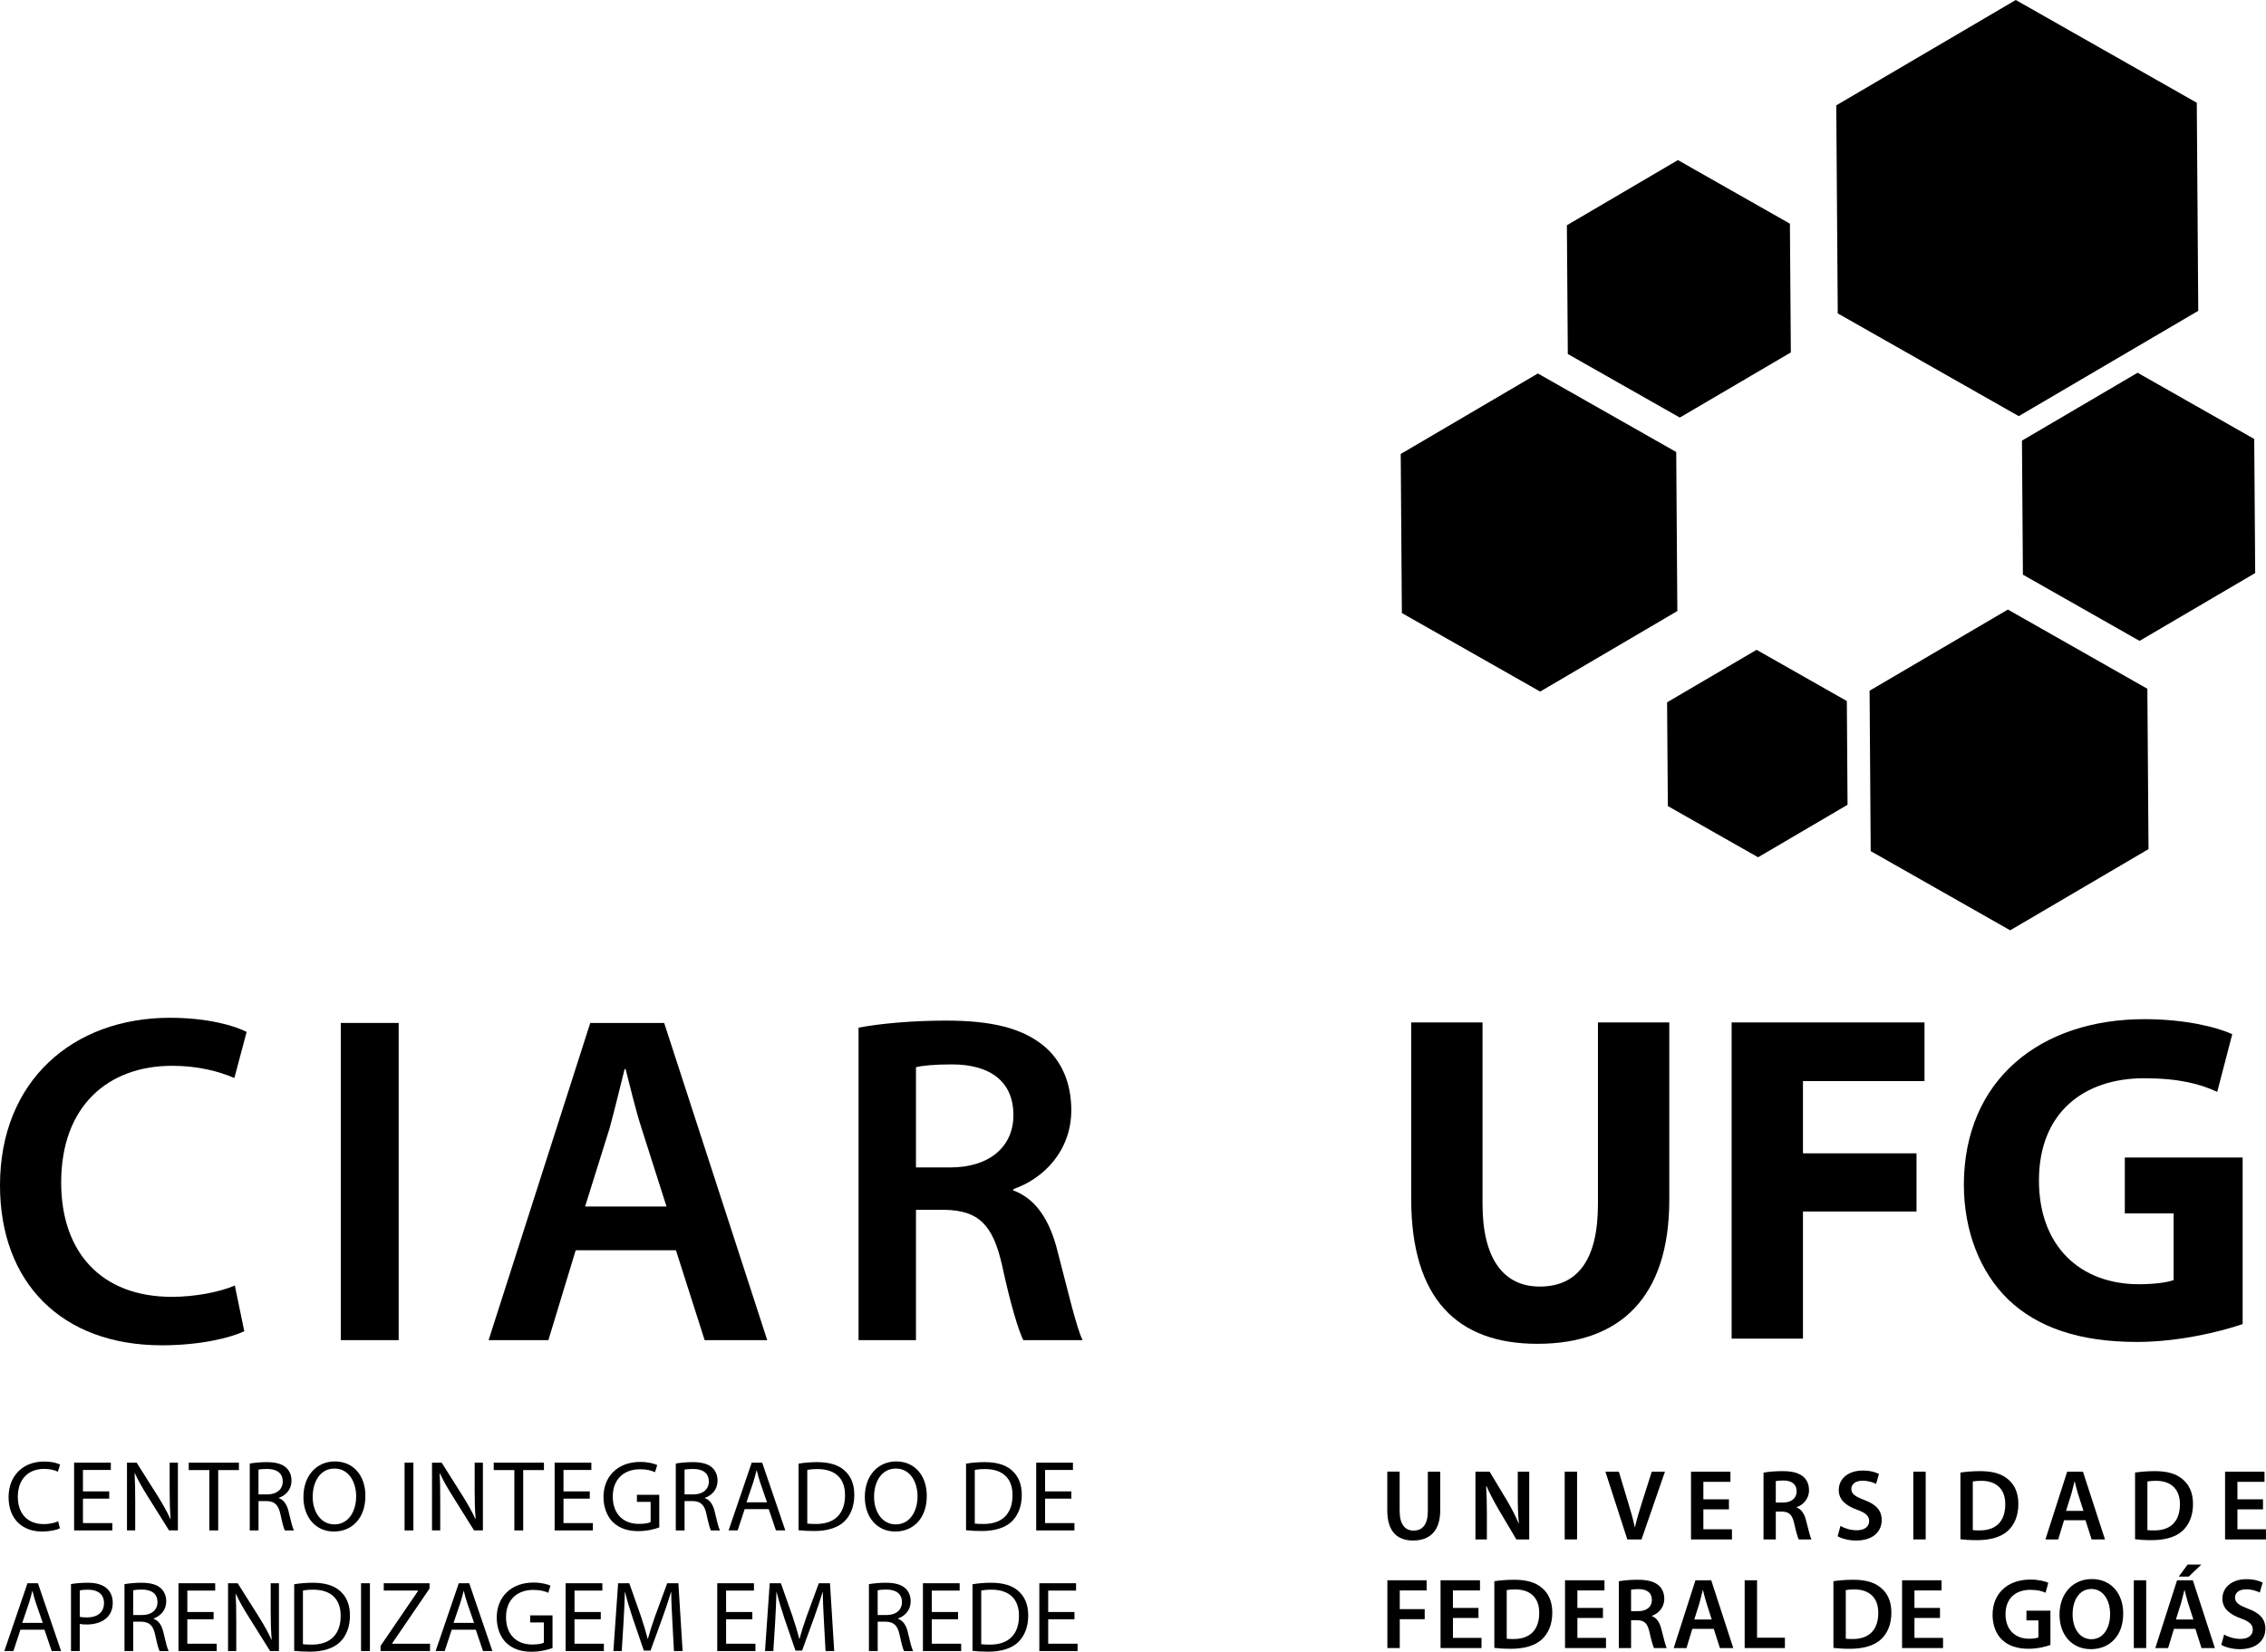
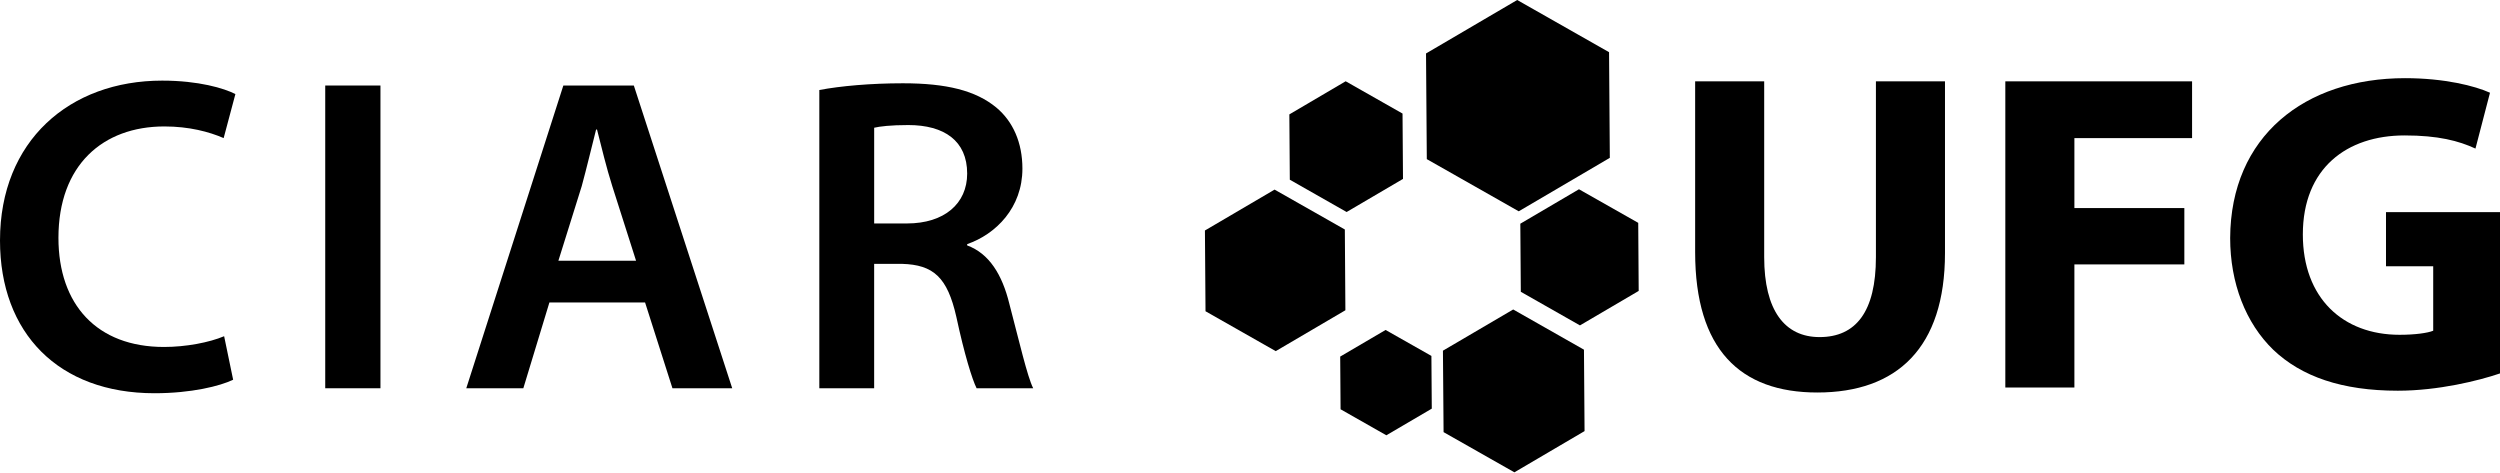
- <svg xmlns="http://www.w3.org/2000/svg" version="1.1" id="Layer_1" x="0px" y="0px" width="123.716px" height="90.2px" viewBox="0 0 123.716 90.2" enable-background="new 0 0 123.716 90.2" xml:space="preserve">
+ <svg xmlns="http://www.w3.org/2000/svg" version="1.1" id="Layer_1" x="0px" y="0px" width="140.699px" height="26.582px" viewBox="0 0 140.699 26.582" enable-background="new 0 0 140.699 26.582" xml:space="preserve">
  <g>
-     <g id="_89532688_4_">
+     <g>
      <g>
-         <polygon id="_82476968_4_" points="116.706,20.355 123.073,23.972 123.126,31.293 116.812,34.998 110.444,31.382 110.392,24.062         " />
-         <polygon id="_86965000_4_" points="109.749,50.803 117.302,46.369 117.239,37.613 109.624,33.287 102.073,37.719 102.134,46.478         " />
-         <polygon id="_88034432_4_" points="95.904,35.486 100.831,38.283 100.87,43.948 95.985,46.815 91.059,44.018 91.017,38.353         " />
-         <polygon id="_47328696_4_" points="83.963,20.395 91.516,24.683 91.577,33.369 84.087,37.766 76.537,33.477 76.475,24.791    " />
-         <polygon id="_89512712_4_" points="91.609,8.742 97.723,12.215 97.774,19.245 91.712,22.803 85.597,19.332 85.547,12.301    " />
-         <polygon id="_89899192_4_" points="110.218,22.725 120.017,16.974 119.937,5.611 110.054,0 100.254,5.754 100.335,17.114    " />
+         <polygon fill-rule="evenodd" clip-rule="evenodd" points="88.864,10.651 92.199,12.542 92.225,16.373 88.919,18.313      85.591,16.422 85.563,12.59 88.864,10.651    " />
+         <polygon fill-rule="evenodd" clip-rule="evenodd" points="85.229,26.582 89.178,24.262 89.145,19.68 85.162,17.417      81.208,19.736 81.244,24.32 85.229,26.582    " />
+         <polygon fill-rule="evenodd" clip-rule="evenodd" points="77.98,18.57 80.559,20.031 80.58,22.998 78.023,24.498 75.447,23.034      75.426,20.068 77.98,18.57    " />
+         <polygon fill-rule="evenodd" clip-rule="evenodd" points="71.733,10.671 75.687,12.916 75.718,17.461 71.798,19.762      67.846,17.517 67.813,12.972 71.733,10.671    " />
+         <polygon fill-rule="evenodd" clip-rule="evenodd" points="75.734,4.574 78.934,6.391 78.96,10.069 75.787,11.932 72.59,10.114      72.564,6.438 75.734,4.574    " />
+         <polygon fill-rule="evenodd" clip-rule="evenodd" points="85.474,11.892 90.6,8.883 90.557,2.937 85.387,0 80.256,3.009      80.3,8.956 85.474,11.892    " />
      </g>
-       <g enable-background="new    ">
-         <path d="M80.941,55.834v9.915c0,2.997,1.151,4.509,3.124,4.509c2.051,0,3.178-1.434,3.178-4.509v-9.915h3.895v9.685     c0,5.329-2.69,7.865-7.199,7.865c-4.354,0-6.892-2.434-6.892-7.917v-9.633H80.941z" />
-         <path d="M94.542,55.834h10.529v3.203h-6.635v3.945h6.199v3.177h-6.199v6.942h-3.895V55.834z" />
-         <path d="M122.44,72.308c-1.205,0.41-3.484,0.974-5.766,0.974c-3.15,0-5.432-0.794-7.02-2.306     c-1.562-1.512-2.434-3.767-2.434-6.302c0.025-5.739,4.201-9.019,9.863-9.019c2.229,0,3.945,0.436,4.791,0.819l-0.82,3.151     c-0.947-0.436-2.1-0.743-3.996-0.743c-3.254,0-5.738,1.846-5.738,5.586c0,3.586,2.254,5.662,5.457,5.662     c0.871,0,1.588-0.104,1.895-0.231v-3.638h-2.664v-3.049h6.432V72.308z" />
-       </g>
-       <g enable-background="new    ">
-         <path d="M76.416,80.365v2.158c0,0.725,0.303,1.061,0.759,1.061c0.489,0,0.78-0.336,0.78-1.061v-2.158h0.676v2.114     c0,1.143-0.588,1.647-1.479,1.647c-0.856,0-1.411-0.478-1.411-1.643v-2.119H76.416z" />
-       </g>
-       <g enable-background="new    ">
-         <path d="M80.554,84.066v-3.701h0.773l0.955,1.587c0.242,0.411,0.462,0.841,0.633,1.241h0.011     c-0.05-0.494-0.061-0.973-0.061-1.538v-1.29h0.626v3.701h-0.703l-0.967-1.631c-0.236-0.406-0.478-0.857-0.659-1.274l-0.022,0.005     c0.028,0.479,0.039,0.967,0.039,1.577v1.323H80.554z" />
-       </g>
-       <g enable-background="new    ">
-         <path d="M86.103,80.365v3.701h-0.676v-3.701H86.103z" />
-       </g>
-       <g enable-background="new    ">
-         <path d="M88.846,84.066l-1.197-3.701h0.735l0.506,1.686c0.143,0.467,0.27,0.896,0.363,1.346h0.01c0.1-0.439,0.236-0.89,0.38-1.34     l0.538-1.691h0.72l-1.28,3.701H88.846z" />
-       </g>
-       <g enable-background="new    ">
-         <path d="M94.394,82.424h-1.396v1.088h1.561v0.555h-2.235v-3.701h2.152v0.555h-1.478v0.955h1.396V82.424z" />
-       </g>
-       <g enable-background="new    ">
-         <path d="M96.283,80.42c0.258-0.05,0.632-0.083,1.021-0.083c0.533,0,0.89,0.088,1.143,0.297c0.203,0.171,0.319,0.429,0.319,0.747     c0,0.479-0.324,0.802-0.676,0.923v0.017c0.269,0.099,0.428,0.357,0.516,0.714c0.121,0.462,0.22,0.89,0.291,1.032h-0.691     c-0.055-0.109-0.148-0.412-0.248-0.873c-0.109-0.483-0.279-0.637-0.664-0.648h-0.341v1.521h-0.67V80.42z M96.953,82.051h0.401     c0.455,0,0.736-0.242,0.736-0.609c0-0.401-0.281-0.594-0.721-0.594c-0.214,0-0.352,0.017-0.417,0.033V82.051z" />
-       </g>
-       <g enable-background="new    ">
-         <path d="M100.483,83.33c0.215,0.127,0.549,0.236,0.896,0.236c0.428,0,0.67-0.203,0.67-0.505c0-0.28-0.188-0.444-0.654-0.615     c-0.615-0.22-1.005-0.544-1.005-1.077c0-0.609,0.505-1.064,1.313-1.064c0.4,0,0.691,0.088,0.883,0.186l-0.158,0.545     c-0.139-0.072-0.396-0.176-0.742-0.176c-0.428,0-0.609,0.225-0.609,0.444c0,0.286,0.215,0.417,0.709,0.61     c0.643,0.241,0.949,0.565,0.949,1.098c0,0.6-0.449,1.115-1.4,1.115c-0.395,0-0.802-0.109-1.005-0.236L100.483,83.33z" />
-       </g>
-       <g enable-background="new    ">
-         <path d="M105.136,80.365v3.701h-0.676v-3.701H105.136z" />
-       </g>
-       <g enable-background="new    ">
-         <path d="M107.032,80.414c0.301-0.044,0.676-0.077,1.076-0.077c0.691,0,1.164,0.144,1.506,0.429     c0.361,0.291,0.582,0.736,0.582,1.362c0,0.665-0.227,1.153-0.578,1.472c-0.367,0.336-0.955,0.506-1.674,0.506     c-0.391,0-0.688-0.021-0.912-0.049V80.414z M107.708,83.557c0.094,0.016,0.236,0.016,0.373,0.016     c0.879,0.006,1.4-0.482,1.4-1.422c0.006-0.813-0.467-1.286-1.312-1.286c-0.215,0-0.363,0.017-0.461,0.038V83.557z" />
-       </g>
-       <g enable-background="new    ">
-         <path d="M112.69,83.018l-0.318,1.049h-0.699l1.188-3.701h0.861l1.203,3.701h-0.73l-0.334-1.049H112.69z M113.751,82.507     l-0.293-0.911c-0.07-0.227-0.131-0.479-0.186-0.693h-0.012c-0.055,0.215-0.115,0.473-0.176,0.693l-0.285,0.911H113.751z" />
-       </g>
-       <g enable-background="new    ">
-         <path d="M116.567,80.414c0.301-0.044,0.674-0.077,1.076-0.077c0.691,0,1.164,0.144,1.504,0.429     c0.363,0.291,0.584,0.736,0.584,1.362c0,0.665-0.227,1.153-0.578,1.472c-0.367,0.336-0.955,0.506-1.676,0.506     c-0.389,0-0.686-0.021-0.91-0.049V80.414z M117.241,83.557c0.094,0.016,0.236,0.016,0.375,0.016c0.879,0.006,1.4-0.482,1.4-1.422     c0.006-0.813-0.467-1.286-1.312-1.286c-0.215,0-0.363,0.017-0.463,0.038V83.557z" />
-       </g>
-       <g enable-background="new    ">
-         <path d="M123.552,82.424h-1.396v1.088h1.561v0.555h-2.236v-3.701h2.154v0.555h-1.479v0.955h1.396V82.424z" />
-       </g>
-       <g enable-background="new    ">
-         <path d="M75.746,86.297h2.143v0.555h-1.467v1.021h1.362v0.549h-1.362v1.576h-0.676V86.297z" />
-         <path d="M80.721,88.355h-1.395v1.088h1.56v0.555H78.65v-3.701h2.153v0.555h-1.478v0.955h1.395V88.355z" />
-         <path d="M81.586,86.346c0.302-0.044,0.676-0.077,1.077-0.077c0.691,0,1.164,0.144,1.504,0.429     c0.363,0.291,0.583,0.736,0.583,1.362c0,0.665-0.226,1.153-0.577,1.472c-0.367,0.336-0.955,0.506-1.676,0.506     c-0.39,0-0.686-0.021-0.911-0.049V86.346z M82.262,89.488c0.093,0.016,0.235,0.016,0.373,0.016     c0.879,0.006,1.401-0.482,1.401-1.422c0.005-0.813-0.467-1.286-1.313-1.286c-0.214,0-0.362,0.017-0.461,0.038V89.488z" />
-         <path d="M87.516,88.355H86.12v1.088h1.561v0.555h-2.236v-3.701h2.154v0.555H86.12v0.955h1.396V88.355z" />
-         <path d="M88.382,86.352c0.258-0.05,0.631-0.083,1.021-0.083c0.532,0,0.89,0.088,1.143,0.297c0.203,0.171,0.318,0.429,0.318,0.747     c0,0.479-0.324,0.802-0.676,0.923v0.017c0.27,0.099,0.429,0.357,0.517,0.714c0.12,0.462,0.22,0.89,0.291,1.032h-0.692     c-0.055-0.109-0.148-0.412-0.247-0.873c-0.11-0.483-0.28-0.637-0.665-0.648h-0.34v1.521h-0.67V86.352z M89.052,87.982h0.4     c0.456,0,0.736-0.242,0.736-0.609c0-0.401-0.28-0.594-0.72-0.594c-0.214,0-0.352,0.017-0.417,0.033V87.982z" />
-         <path d="M92.395,88.949l-0.319,1.049h-0.697l1.187-3.701h0.862l1.203,3.701h-0.73l-0.335-1.049H92.395z M93.454,88.438     l-0.291-0.911c-0.071-0.227-0.132-0.479-0.187-0.693h-0.011c-0.055,0.215-0.115,0.473-0.176,0.693l-0.286,0.911H93.454z" />
-         <path d="M95.253,86.297h0.676v3.136h1.521v0.565h-2.197V86.297z" />
-       </g>
-       <g enable-background="new    ">
-         <path d="M100.099,86.346c0.301-0.044,0.676-0.077,1.076-0.077c0.691,0,1.164,0.144,1.504,0.429     c0.363,0.291,0.584,0.736,0.584,1.362c0,0.665-0.227,1.153-0.578,1.472c-0.367,0.336-0.955,0.506-1.676,0.506     c-0.389,0-0.686-0.021-0.91-0.049V86.346z M100.774,89.488c0.093,0.016,0.234,0.016,0.373,0.016c0.879,0.006,1.4-0.482,1.4-1.422     c0.006-0.813-0.467-1.286-1.312-1.286c-0.215,0-0.363,0.017-0.461,0.038V89.488z" />
-         <path d="M105.917,88.355h-1.395v1.088h1.561v0.555h-2.236v-3.701h2.154v0.555h-1.479v0.955h1.395V88.355z" />
-       </g>
-       <g enable-background="new    ">
-         <path d="M111.946,89.828c-0.236,0.088-0.697,0.209-1.188,0.209c-0.625,0-1.104-0.16-1.455-0.494     c-0.33-0.313-0.516-0.803-0.516-1.363c0.004-1.175,0.834-1.922,2.059-1.922c0.457,0,0.814,0.094,0.984,0.176l-0.148,0.543     c-0.203-0.093-0.451-0.158-0.842-0.158c-0.791,0-1.346,0.467-1.346,1.329c0,0.841,0.518,1.341,1.287,1.341     c0.246,0,0.422-0.033,0.51-0.072v-0.928h-0.654v-0.533h1.309V89.828z" />
-         <path d="M115.921,88.109c0,1.24-0.754,1.949-1.77,1.949c-1.049,0-1.709-0.802-1.709-1.884c0-1.143,0.721-1.944,1.764-1.944     C115.282,86.23,115.921,87.049,115.921,88.109z M113.157,88.158c0,0.758,0.379,1.357,1.027,1.357c0.654,0,1.021-0.61,1.021-1.385     c0-0.697-0.346-1.357-1.021-1.357C113.515,86.773,113.157,87.395,113.157,88.158z" />
-         <path d="M117.175,86.297v3.701h-0.676v-3.701H117.175z" />
-         <path d="M118.69,88.949l-0.318,1.049h-0.699l1.188-3.701h0.861l1.203,3.701h-0.73l-0.334-1.049H118.69z M119.751,88.438     l-0.293-0.911c-0.07-0.227-0.131-0.479-0.186-0.693h-0.012c-0.055,0.215-0.115,0.473-0.176,0.693l-0.285,0.911H119.751z      M120.185,85.439l-0.688,0.658h-0.543l0.482-0.658H120.185z" />
-         <path d="M121.429,89.262c0.215,0.127,0.549,0.236,0.895,0.236c0.43,0,0.67-0.203,0.67-0.505c0-0.28-0.186-0.444-0.652-0.615     c-0.615-0.22-1.006-0.544-1.006-1.077c0-0.609,0.506-1.064,1.312-1.064c0.402,0,0.693,0.088,0.885,0.186l-0.158,0.545     c-0.139-0.072-0.396-0.176-0.742-0.176c-0.43,0-0.609,0.225-0.609,0.444c0,0.286,0.213,0.417,0.707,0.61     c0.645,0.241,0.951,0.565,0.951,1.098c0,0.6-0.451,1.115-1.4,1.115c-0.396,0-0.803-0.109-1.006-0.236L121.429,89.262z" />
+       <g>
+         <g>
+           <path d="M99.288,4.578v9.895c0,2.989,1.149,4.498,3.118,4.498c2.043,0,3.17-1.432,3.17-4.498V4.578h3.887v9.664      c0,5.318-2.687,7.848-7.186,7.848c-4.346,0-6.875-2.429-6.875-7.9V4.578H99.288z" />
+           <path d="M112.859,4.578h10.51v3.195h-6.623v3.937h6.188v3.171h-6.188v6.928h-3.887V4.578z" />
+           <path d="M140.699,21.016c-1.203,0.41-3.477,0.973-5.75,0.973c-3.146,0-5.422-0.793-7.008-2.301      c-1.559-1.51-2.428-3.758-2.428-6.29c0.026-5.726,4.191-8.999,9.842-8.999c2.225,0,3.938,0.438,4.781,0.82l-0.818,3.143      c-0.945-0.436-2.096-0.74-3.99-0.74c-3.244,0-5.725,1.84-5.725,5.572c0,3.58,2.25,5.648,5.445,5.648      c0.869,0,1.585-0.1,1.892-0.229v-3.629h-2.657V11.94h6.416V21.016z" />
+         </g>
      </g>
    </g>
    <g>
      <g>
-         <path d="M13.337,72.695c-0.745,0.359-2.39,0.77-4.498,0.77C3.341,73.465,0,70.022,0,64.729c0-5.707,3.983-9.149,9.277-9.149     c2.08,0,3.545,0.438,4.188,0.771l-0.67,2.519c-0.822-0.359-1.979-0.668-3.391-0.668c-3.521,0-6.064,2.211-6.064,6.373     c0,3.828,2.209,6.244,6.039,6.244c1.259,0,2.594-0.256,3.442-0.617L13.337,72.695z" />
-         <path d="M21.766,55.862v17.321h-3.16V55.862H21.766z" />
-         <path d="M31.431,68.275l-1.491,4.908h-3.264l5.55-17.321h4.036l5.626,17.321h-3.417l-1.567-4.908H31.431z M36.389,65.885     l-1.361-4.266c-0.335-1.053-0.617-2.235-0.873-3.238h-0.053c-0.256,1.003-0.539,2.211-0.822,3.238l-1.336,4.266H36.389z" />
-         <path d="M46.874,56.119c1.209-0.23,2.955-0.385,4.779-0.385c2.494,0,4.162,0.411,5.346,1.389c0.951,0.796,1.49,2.004,1.49,3.494     c0,2.236-1.516,3.751-3.16,4.317v0.077c1.258,0.462,2.004,1.671,2.415,3.34c0.565,2.159,1.028,4.164,1.362,4.832h-3.238     c-0.257-0.515-0.693-1.928-1.158-4.086c-0.512-2.262-1.308-2.981-3.107-3.031h-1.594v7.117h-3.135V56.119z M50.009,63.752h1.876     c2.132,0,3.444-1.13,3.444-2.854c0-1.876-1.312-2.773-3.365-2.773c-1.004,0-1.646,0.076-1.955,0.152V63.752z" />
-       </g>
-       <g>
-         <g>
-           <path d="M3.269,83.459c-0.17,0.088-0.527,0.176-0.979,0.176c-1.043,0-1.822-0.658-1.822-1.879c0-1.164,0.785-1.943,1.933-1.943      c0.456,0,0.753,0.098,0.879,0.164l-0.121,0.391c-0.176-0.088-0.434-0.154-0.741-0.154c-0.868,0-1.445,0.555-1.445,1.527      c0,0.912,0.522,1.488,1.418,1.488c0.297,0,0.593-0.061,0.785-0.154L3.269,83.459z" />
-           <path d="M5.963,81.839H4.529v1.335h1.604v0.4H4.046v-3.701h2.005v0.4H4.529v1.17h1.434V81.839z" />
-           <path d="M6.933,83.574v-3.701H7.46l1.182,1.873c0.27,0.434,0.488,0.823,0.659,1.203l0.017-0.006      c-0.044-0.494-0.055-0.945-0.055-1.521v-1.549h0.45v3.701H9.229l-1.176-1.879c-0.258-0.411-0.506-0.834-0.687-1.235      l-0.017,0.005c0.027,0.468,0.033,0.912,0.033,1.527v1.582H6.933z" />
-           <path d="M11.429,80.279h-1.125v-0.406h2.74v0.406h-1.131v3.295h-0.484V80.279z" />
-           <path d="M13.636,79.922c0.241-0.044,0.593-0.077,0.917-0.077c0.511,0,0.846,0.099,1.071,0.302      c0.182,0.166,0.291,0.418,0.291,0.709c0,0.483-0.308,0.808-0.692,0.939v0.017c0.28,0.099,0.45,0.362,0.538,0.747      c0.121,0.516,0.209,0.873,0.286,1.016h-0.495c-0.06-0.109-0.143-0.422-0.241-0.884c-0.11-0.511-0.313-0.703-0.747-0.72h-0.45      v1.604h-0.478V79.922z M14.113,81.607h0.489c0.51,0,0.834-0.279,0.834-0.703c0-0.477-0.346-0.686-0.852-0.686      c-0.23,0-0.39,0.016-0.472,0.038V81.607z" />
-           <path d="M19.95,81.686c0,1.269-0.774,1.949-1.719,1.949c-0.984,0-1.665-0.764-1.665-1.884c0-1.175,0.726-1.944,1.714-1.944      C19.296,79.807,19.95,80.581,19.95,81.686z M17.071,81.74c0,0.797,0.429,1.505,1.188,1.505c0.758,0,1.186-0.698,1.186-1.538      c0-0.742-0.384-1.511-1.181-1.511C17.468,80.196,17.071,80.933,17.071,81.74z" />
-           <path d="M22.57,79.873v3.701h-0.482v-3.701H22.57z" />
-           <path d="M23.586,83.574v-3.701h0.527l1.182,1.873c0.269,0.434,0.488,0.823,0.658,1.203l0.017-0.006      c-0.044-0.494-0.055-0.945-0.055-1.521v-1.549h0.45v3.701h-0.483l-1.175-1.879c-0.259-0.411-0.506-0.834-0.688-1.235      l-0.016,0.005c0.027,0.468,0.032,0.912,0.032,1.527v1.582H23.586z" />
-           <path d="M28.082,80.279h-1.126v-0.406h2.741v0.406h-1.132v3.295h-0.483V80.279z" />
-           <path d="M32.199,81.839h-1.434v1.335h1.604v0.4h-2.087v-3.701h2.004v0.4h-1.521v1.17h1.434V81.839z" />
-           <path d="M35.993,83.41c-0.214,0.082-0.643,0.203-1.143,0.203c-0.56,0-1.021-0.143-1.384-0.488      c-0.318-0.309-0.517-0.803-0.517-1.379c0-1.105,0.764-1.912,2.005-1.912c0.429,0,0.77,0.094,0.929,0.17l-0.121,0.391      c-0.198-0.094-0.444-0.16-0.818-0.16c-0.901,0-1.489,0.561-1.489,1.489c0,0.938,0.561,1.494,1.429,1.494      c0.313,0,0.527-0.044,0.638-0.099v-1.104h-0.748v-0.384h1.22V83.41z" />
-           <path d="M36.896,79.922c0.242-0.044,0.594-0.077,0.918-0.077c0.511,0,0.846,0.099,1.071,0.302      c0.181,0.166,0.291,0.418,0.291,0.709c0,0.483-0.308,0.808-0.692,0.939v0.017c0.28,0.099,0.451,0.362,0.539,0.747      c0.12,0.516,0.208,0.873,0.285,1.016h-0.494c-0.061-0.109-0.143-0.422-0.242-0.884c-0.109-0.511-0.312-0.703-0.747-0.72h-0.45      v1.604h-0.479V79.922z M37.375,81.607h0.488c0.512,0,0.836-0.279,0.836-0.703c0-0.477-0.347-0.686-0.852-0.686      c-0.23,0-0.391,0.016-0.473,0.038V81.607z" />
-           <path d="M40.657,82.41l-0.384,1.164h-0.495l1.263-3.701h0.571l1.264,3.701h-0.512L41.97,82.41H40.657z M41.876,82.037      l-0.368-1.066c-0.083-0.242-0.138-0.461-0.192-0.676h-0.011c-0.056,0.215-0.11,0.445-0.187,0.67l-0.362,1.072H41.876z" />
-           <path d="M43.599,79.928c0.291-0.05,0.637-0.083,1.016-0.083c0.687,0,1.176,0.165,1.5,0.462c0.335,0.302,0.527,0.73,0.527,1.329      c0,0.604-0.192,1.099-0.533,1.438c-0.352,0.347-0.923,0.533-1.643,0.533c-0.346,0-0.626-0.016-0.867-0.043V79.928z       M44.076,83.201c0.12,0.017,0.296,0.021,0.483,0.021c1.027,0,1.576-0.57,1.576-1.57c0.006-0.873-0.488-1.428-1.5-1.428      c-0.246,0-0.434,0.021-0.56,0.049V83.201z" />
-           <path d="M50.599,81.686c0,1.269-0.773,1.949-1.719,1.949c-0.983,0-1.664-0.764-1.664-1.884c0-1.175,0.725-1.944,1.713-1.944      C49.945,79.807,50.599,80.581,50.599,81.686z M47.721,81.74c0,0.797,0.429,1.505,1.187,1.505s1.187-0.698,1.187-1.538      c0-0.742-0.385-1.511-1.181-1.511C48.116,80.196,47.721,80.933,47.721,81.74z" />
-           <path d="M52.743,79.928c0.291-0.05,0.637-0.083,1.016-0.083c0.687,0,1.176,0.165,1.5,0.462c0.335,0.302,0.527,0.73,0.527,1.329      c0,0.604-0.192,1.099-0.533,1.438c-0.352,0.347-0.923,0.533-1.643,0.533c-0.346,0-0.626-0.016-0.867-0.043V79.928z       M53.221,83.201c0.12,0.017,0.296,0.021,0.483,0.021c1.027,0,1.576-0.57,1.576-1.57c0.006-0.873-0.488-1.428-1.5-1.428      c-0.246,0-0.434,0.021-0.56,0.049V83.201z" />
-           <path d="M58.491,81.839h-1.434v1.335h1.604v0.4h-2.087v-3.701h2.005v0.4h-1.521v1.17h1.434V81.839z" />
-           <path d="M1.115,88.997l-0.383,1.165H0.237L1.5,86.459h0.571l1.264,3.703H2.823l-0.395-1.165H1.115z M2.335,88.623l-0.368-1.064      c-0.083-0.242-0.138-0.463-0.192-0.676H1.764c-0.056,0.213-0.11,0.444-0.187,0.67l-0.363,1.07H2.335z" />
-           <path d="M3.876,86.504c0.23-0.039,0.533-0.072,0.918-0.072c0.472,0,0.818,0.109,1.037,0.308      c0.198,0.176,0.324,0.444,0.324,0.774c0,0.336-0.099,0.6-0.285,0.791c-0.258,0.27-0.665,0.406-1.132,0.406      c-0.143,0-0.274-0.005-0.384-0.033v1.484H3.876V86.504z M4.354,88.289c0.104,0.027,0.235,0.037,0.395,0.037      c0.577,0,0.929-0.285,0.929-0.785c0-0.494-0.352-0.73-0.874-0.73c-0.208,0-0.367,0.017-0.449,0.039V88.289z" />
-           <path d="M6.796,86.509c0.242-0.044,0.594-0.077,0.918-0.077c0.511,0,0.846,0.1,1.071,0.303c0.181,0.164,0.291,0.417,0.291,0.708      c0,0.483-0.308,0.808-0.692,0.939v0.017c0.28,0.099,0.451,0.362,0.539,0.747c0.12,0.517,0.208,0.874,0.285,1.017H8.714      c-0.061-0.11-0.143-0.424-0.242-0.885c-0.109-0.512-0.312-0.703-0.747-0.72h-0.45v1.604H6.796V86.509z M7.274,88.195h0.488      c0.512,0,0.836-0.28,0.836-0.703c0-0.479-0.347-0.688-0.852-0.688c-0.23,0-0.391,0.018-0.473,0.039V88.195z" />
-           <path d="M11.661,88.426h-1.434v1.335h1.604v0.401H9.744v-3.703h2.005v0.401h-1.521v1.17h1.434V88.426z" />
-           <path d="M12.45,90.162v-3.703h0.527l1.182,1.873c0.269,0.434,0.488,0.824,0.658,1.203l0.017-0.006      c-0.044-0.494-0.055-0.944-0.055-1.521v-1.549h0.45v3.703h-0.483l-1.175-1.879c-0.259-0.412-0.506-0.836-0.688-1.236      l-0.016,0.006c0.027,0.467,0.032,0.912,0.032,1.527v1.582H12.45z" />
-           <path d="M16.062,86.514c0.291-0.049,0.638-0.082,1.017-0.082c0.687,0,1.176,0.165,1.5,0.461c0.335,0.303,0.527,0.73,0.527,1.33      c0,0.604-0.192,1.099-0.533,1.439c-0.352,0.346-0.923,0.533-1.643,0.533c-0.346,0-0.626-0.018-0.868-0.045V86.514z       M16.54,89.788c0.121,0.017,0.297,0.022,0.483,0.022c1.027,0,1.576-0.572,1.576-1.572c0.006-0.873-0.489-1.428-1.499-1.428      c-0.248,0-0.435,0.021-0.561,0.05V89.788z" />
-           <path d="M20.196,86.459v3.703h-0.484v-3.703H20.196z" />
-           <path d="M20.777,89.881l2.048-3.004V86.86h-1.873v-0.401h2.499v0.291l-2.043,2.994v0.017h2.07v0.401h-2.701V89.881z" />
-           <path d="M24.663,88.997l-0.384,1.165h-0.495l1.264-3.703h0.571l1.264,3.703h-0.512l-0.395-1.165H24.663z M25.883,88.623      l-0.368-1.064c-0.083-0.242-0.138-0.463-0.192-0.676h-0.011c-0.056,0.213-0.11,0.444-0.187,0.67l-0.363,1.07H25.883z" />
-           <path d="M30.165,89.996c-0.214,0.083-0.644,0.204-1.143,0.204c-0.561,0-1.022-0.144-1.385-0.489      c-0.318-0.307-0.517-0.802-0.517-1.379c0-1.104,0.764-1.911,2.006-1.911c0.428,0,0.769,0.093,0.928,0.171l-0.121,0.389      c-0.197-0.093-0.444-0.158-0.818-0.158c-0.9,0-1.488,0.561-1.488,1.488c0,0.939,0.561,1.494,1.428,1.494      c0.313,0,0.527-0.044,0.638-0.1v-1.104h-0.747v-0.385h1.22V89.996z" />
-           <path d="M32.799,88.426h-1.434v1.335h1.604v0.401h-2.087v-3.703h2.005v0.401h-1.521v1.17h1.434V88.426z" />
-           <path d="M36.708,88.535c-0.027-0.516-0.061-1.143-0.061-1.598h-0.011c-0.132,0.428-0.28,0.895-0.467,1.406l-0.654,1.796h-0.362      l-0.604-1.763c-0.176-0.527-0.318-1-0.423-1.439h-0.011c-0.011,0.461-0.039,1.076-0.071,1.637l-0.099,1.588h-0.456l0.258-3.703      h0.61l0.631,1.791c0.154,0.456,0.275,0.862,0.374,1.247h0.011c0.1-0.374,0.23-0.78,0.396-1.247l0.659-1.791h0.609l0.231,3.703      h-0.473L36.708,88.535z" />
-           <path d="M41.075,88.426h-1.433v1.335h1.603v0.401h-2.086v-3.703h2.004v0.401h-1.521v1.17h1.433V88.426z" />
-           <path d="M44.984,88.535c-0.027-0.516-0.061-1.143-0.061-1.598h-0.011c-0.132,0.428-0.28,0.895-0.467,1.406l-0.654,1.796H43.43      l-0.604-1.763c-0.176-0.527-0.318-1-0.423-1.439h-0.011c-0.011,0.461-0.039,1.076-0.071,1.637l-0.099,1.588h-0.456l0.258-3.703      h0.61l0.631,1.791c0.154,0.456,0.275,0.862,0.374,1.247h0.011c0.1-0.374,0.23-0.78,0.396-1.247l0.659-1.791h0.609l0.231,3.703      h-0.473L44.984,88.535z" />
-           <path d="M47.44,86.509c0.242-0.044,0.594-0.077,0.918-0.077c0.511,0,0.846,0.1,1.071,0.303c0.181,0.164,0.291,0.417,0.291,0.708      c0,0.483-0.308,0.808-0.692,0.939v0.017c0.28,0.099,0.451,0.362,0.539,0.747c0.12,0.517,0.208,0.874,0.285,1.017h-0.494      c-0.061-0.11-0.143-0.424-0.242-0.885c-0.109-0.512-0.312-0.703-0.747-0.72h-0.45v1.604H47.44V86.509z M47.919,88.195h0.488      c0.512,0,0.836-0.28,0.836-0.703c0-0.479-0.347-0.688-0.852-0.688c-0.23,0-0.391,0.018-0.473,0.039V88.195z" />
-           <path d="M52.306,88.426h-1.434v1.335h1.604v0.401h-2.087v-3.703h2.005v0.401h-1.521v1.17h1.434V88.426z" />
-           <path d="M53.095,86.514c0.291-0.049,0.637-0.082,1.016-0.082c0.688,0,1.176,0.165,1.5,0.461c0.336,0.303,0.527,0.73,0.527,1.33      c0,0.604-0.191,1.099-0.533,1.439c-0.352,0.346-0.922,0.533-1.642,0.533c-0.347,0-0.626-0.018-0.868-0.045V86.514z       M53.573,89.788c0.12,0.017,0.296,0.022,0.482,0.022c1.027,0,1.577-0.572,1.577-1.572c0.005-0.873-0.489-1.428-1.5-1.428      c-0.247,0-0.434,0.021-0.56,0.05V89.788z" />
-           <path d="M58.662,88.426h-1.434v1.335h1.604v0.401h-2.088v-3.703h2.005v0.401h-1.521v1.17h1.434V88.426z" />
-         </g>
+         <path d="M13.121,21.371c-0.734,0.356-2.352,0.76-4.424,0.76C3.289,22.131,0,18.743,0,13.537c0-5.613,3.918-9,9.127-9     c2.047,0,3.487,0.43,4.121,0.757l-0.661,2.478c-0.808-0.353-1.944-0.656-3.335-0.656c-3.462,0-5.963,2.174-5.963,6.269     c0,3.767,2.172,6.142,5.939,6.142c1.238,0,2.551-0.252,3.386-0.605L13.121,21.371z" />
+         <path d="M21.412,4.813v17.038h-3.108V4.813H21.412z" />
+         <path d="M30.92,17.024l-1.467,4.827h-3.211l5.463-17.038h3.967l5.537,17.038h-3.364l-1.54-4.827H30.92z M35.797,14.673     l-1.338-4.196c-0.33-1.037-0.607-2.198-0.859-3.186h-0.052c-0.252,0.987-0.532,2.174-0.809,3.186l-1.313,4.196H35.797z" />
+         <path d="M46.111,5.066c1.189-0.227,2.908-0.379,4.703-0.379c2.45,0,4.096,0.406,5.259,1.366c0.937,0.782,1.468,1.971,1.468,3.438     c0,2.199-1.492,3.689-3.109,4.248v0.073c1.238,0.454,1.972,1.646,2.374,3.287c0.558,2.122,1.011,4.095,1.341,4.751h-3.185     c-0.251-0.505-0.683-1.895-1.14-4.019c-0.503-2.224-1.285-2.931-3.059-2.981h-1.566v7h-3.086V5.066z M49.197,12.576h1.846     c2.098,0,3.389-1.113,3.389-2.807c0-1.846-1.291-2.731-3.314-2.731c-0.985,0-1.618,0.077-1.92,0.151V12.576z" />
      </g>
    </g>
  </g>
</svg>
